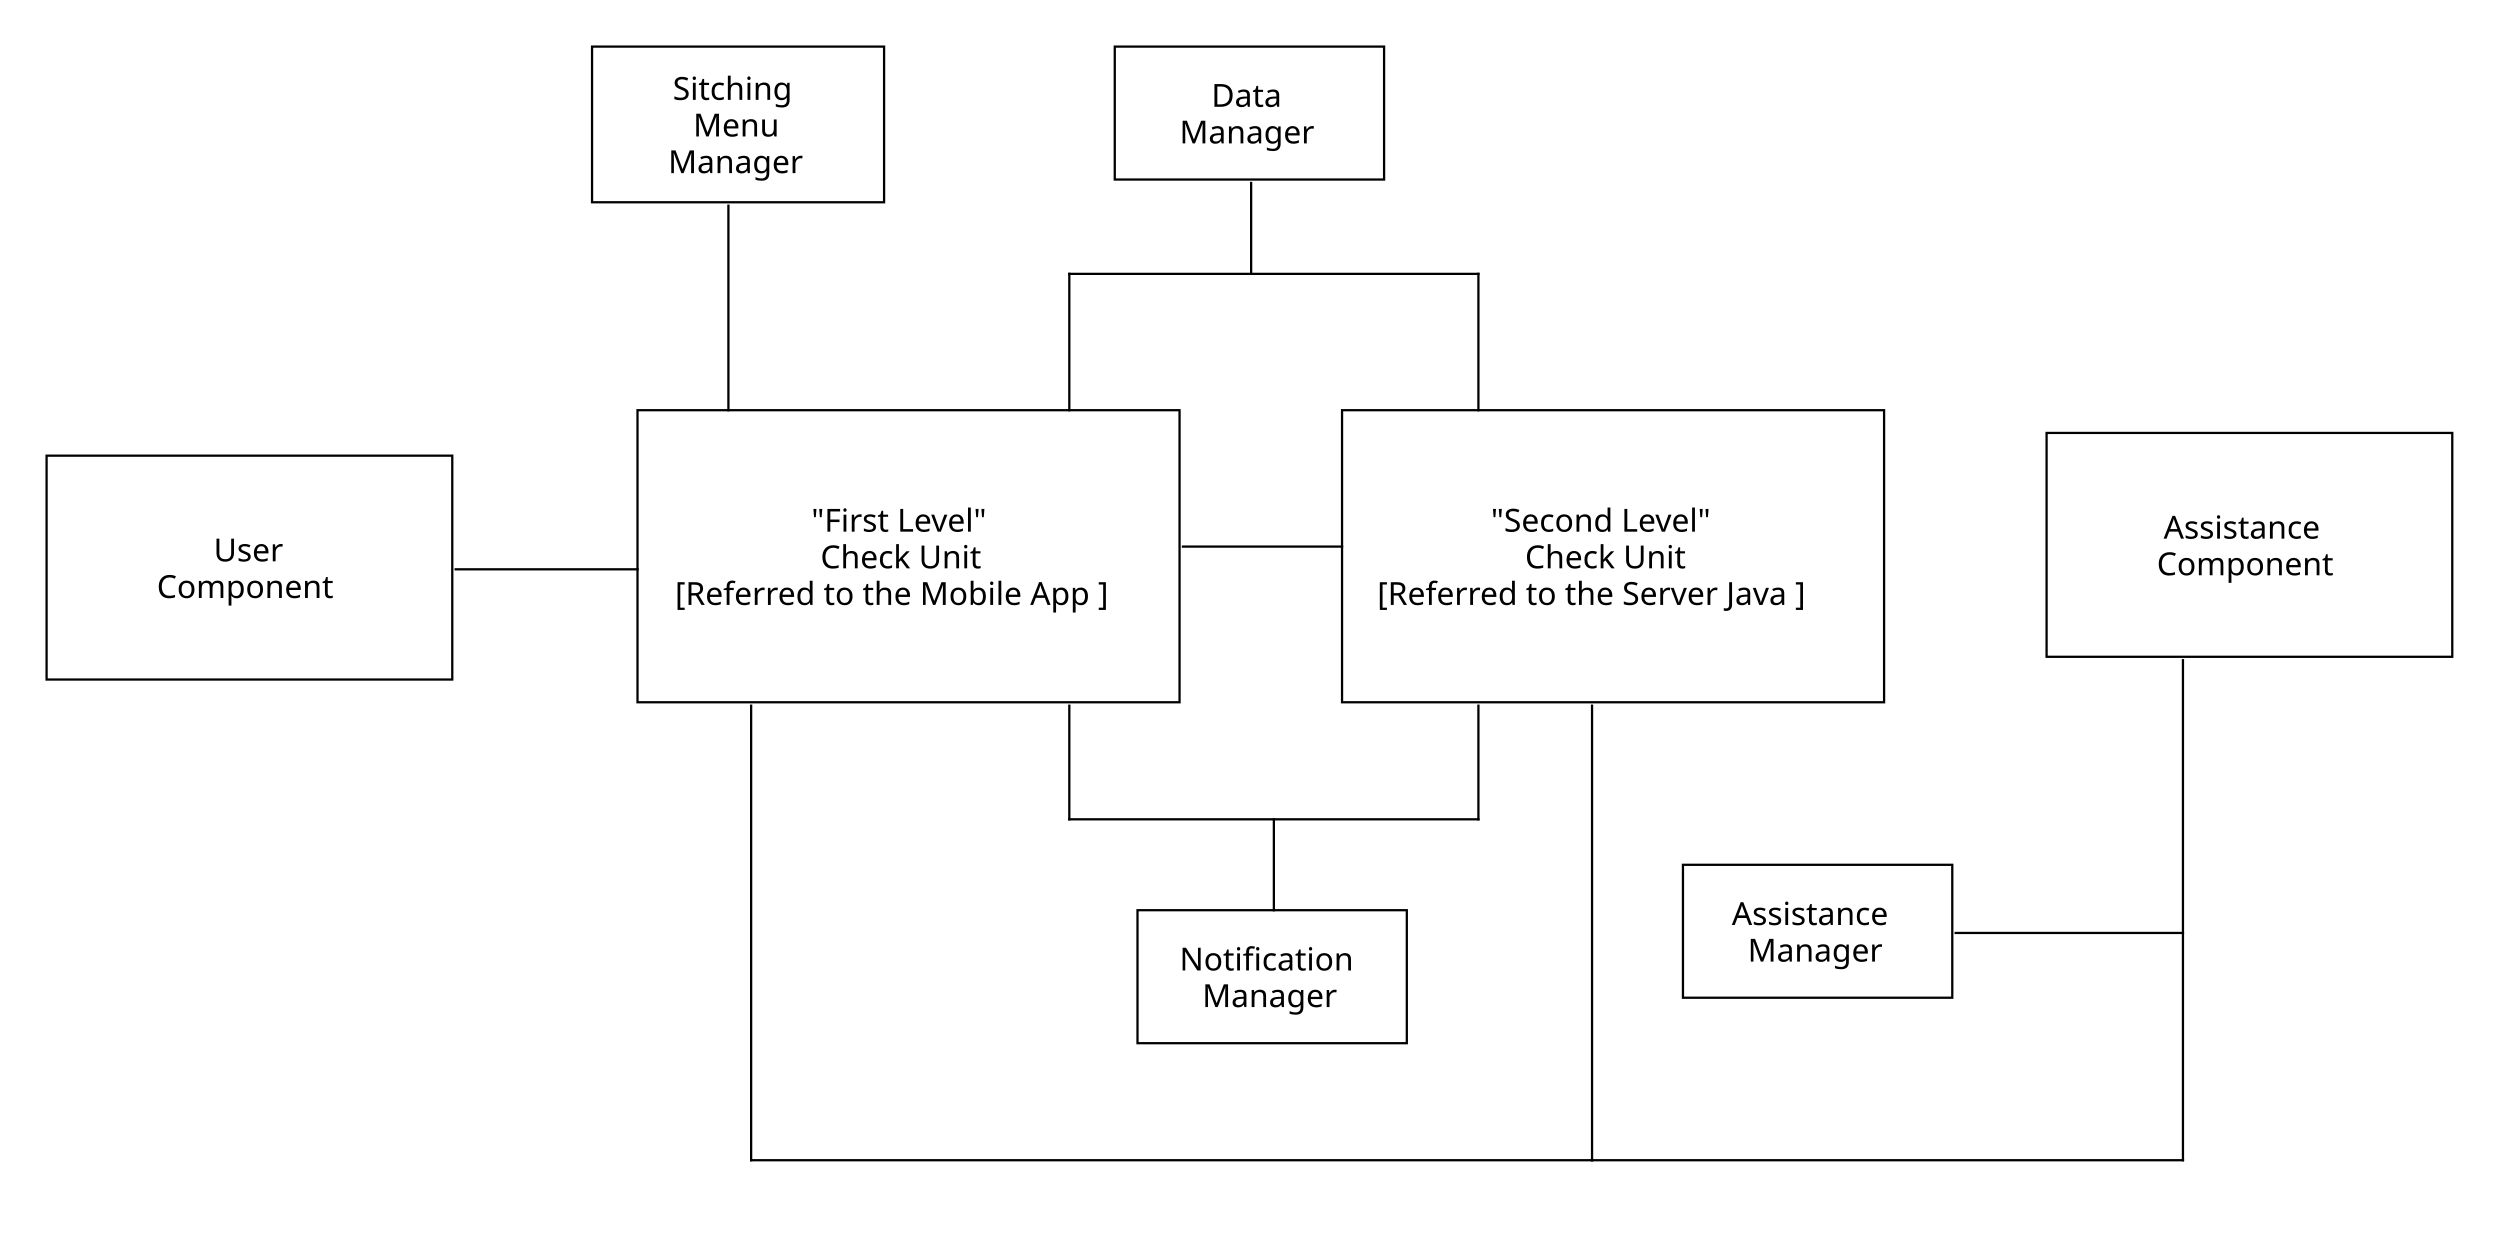
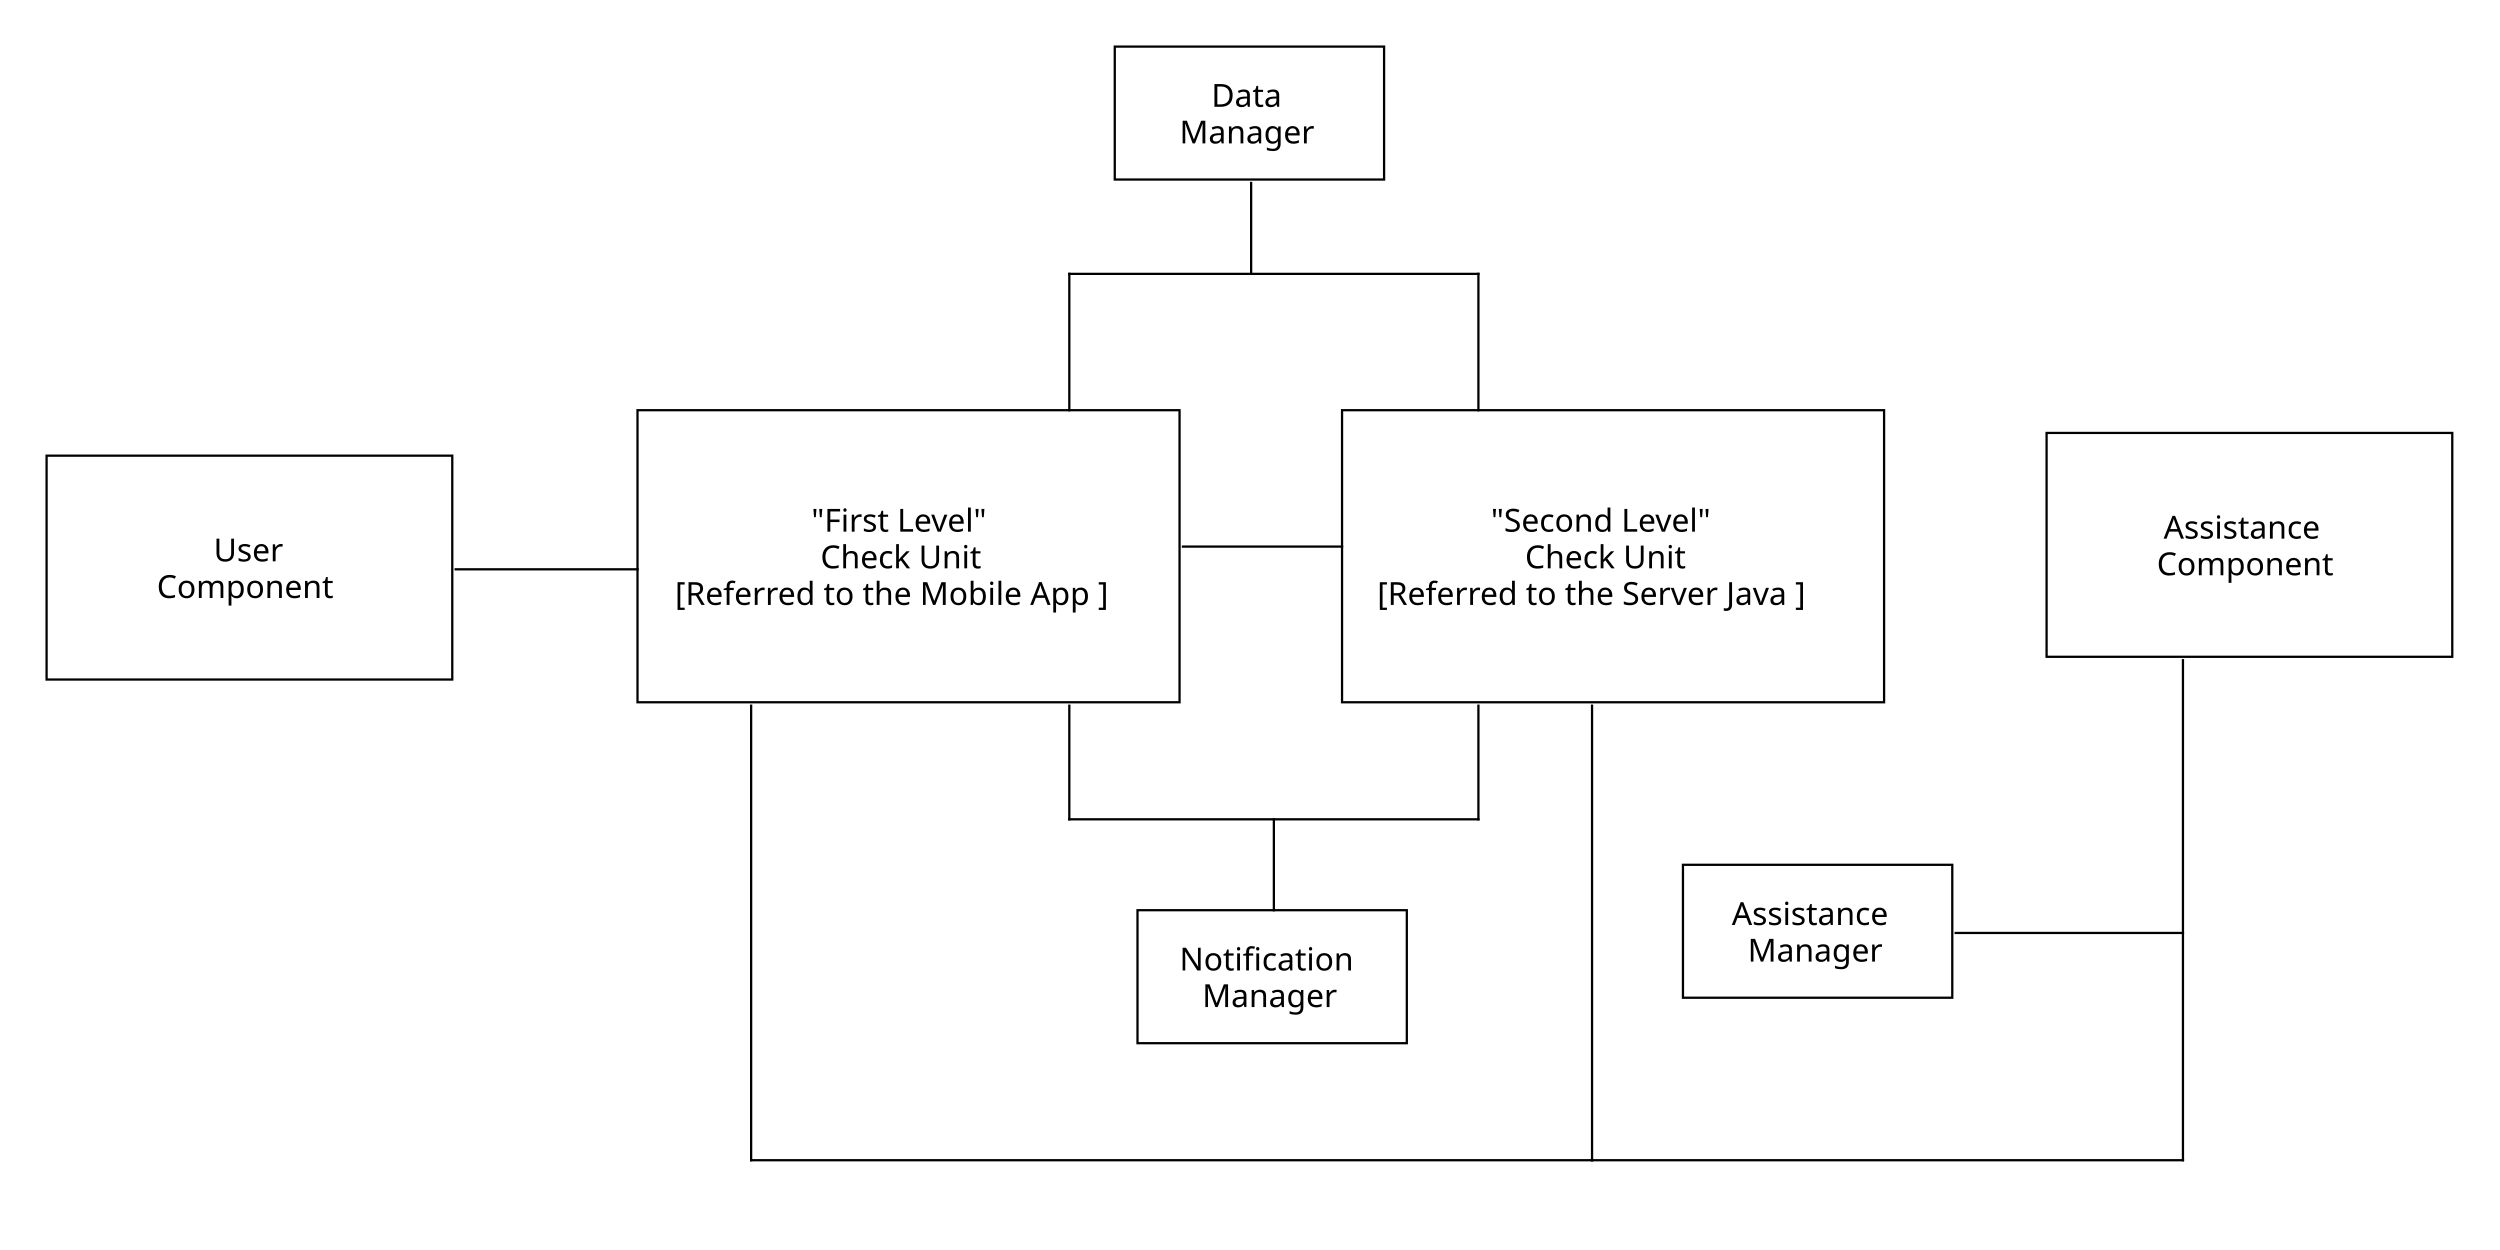
<svg xmlns="http://www.w3.org/2000/svg" fill-opacity="1" color-rendering="auto" color-interpolation="auto" text-rendering="auto" stroke="black" stroke-linecap="square" width="1100" stroke-miterlimit="10" shape-rendering="auto" stroke-opacity="1" fill="black" stroke-dasharray="none" font-weight="normal" stroke-width="1" viewBox="130 50 1100 550" height="550" font-family="'Dialog'" font-style="normal" stroke-linejoin="miter" font-size="12px" stroke-dashoffset="0" image-rendering="auto">
  <defs id="genericDefs" />
  <g>
    <defs id="defs1">
      <clipPath clipPathUnits="userSpaceOnUse" id="clipPath1">
        <path d="M0 0 L2147483647 0 L2147483647 2147483647 L0 2147483647 L0 0 Z" />
      </clipPath>
      <clipPath clipPathUnits="userSpaceOnUse" id="clipPath2">
        <path d="M0 0 L0 100 L180 100 L180 0 Z" />
      </clipPath>
      <clipPath clipPathUnits="userSpaceOnUse" id="clipPath3">
        <path d="M0 0 L0 60 L120 60 L120 0 Z" />
      </clipPath>
      <clipPath clipPathUnits="userSpaceOnUse" id="clipPath4">
-         <path d="M0 0 L0 70 L130 70 L130 0 Z" />
+         <path d="M0 0 L0 130 L240 130 L240 0 Z" />
      </clipPath>
      <clipPath clipPathUnits="userSpaceOnUse" id="clipPath5">
-         <path d="M0 0 L0 130 L240 130 L240 0 Z" />
+         <path d="M0 0 L0 250 L290 250 L290 0 Z" />
      </clipPath>
      <clipPath clipPathUnits="userSpaceOnUse" id="clipPath6">
-         <path d="M0 0 L0 250 L290 250 L290 0 Z" />
+         <path d="M0 0 L0 40 L130 40 L130 0 Z" />
      </clipPath>
      <clipPath clipPathUnits="userSpaceOnUse" id="clipPath7">
-         <path d="M0 0 L0 40 L130 40 L130 0 Z" />
+         <path d="M0 0 L0 230 L400 230 L400 0 Z" />
      </clipPath>
      <clipPath clipPathUnits="userSpaceOnUse" id="clipPath8">
-         <path d="M0 0 L0 230 L400 230 L400 0 Z" />
+         <path d="M0 0 L0 70 L30 70 L30 0 Z" />
      </clipPath>
      <clipPath clipPathUnits="userSpaceOnUse" id="clipPath9">
-         <path d="M0 0 L0 120 L30 120 L30 0 Z" />
+         <path d="M0 0 L0 100 L210 100 L210 0 Z" />
      </clipPath>
      <clipPath clipPathUnits="userSpaceOnUse" id="clipPath10">
-         <path d="M0 0 L0 70 L30 70 L30 0 Z" />
+         <path d="M0 0 L0 80 L210 80 L210 0 Z" />
      </clipPath>
      <clipPath clipPathUnits="userSpaceOnUse" id="clipPath11">
-         <path d="M0 0 L0 100 L210 100 L210 0 Z" />
+         <path d="M0 0 L0 40 L100 40 L100 0 Z" />
      </clipPath>
      <clipPath clipPathUnits="userSpaceOnUse" id="clipPath12">
-         <path d="M0 0 L0 80 L210 80 L210 0 Z" />
-       </clipPath>
-       <clipPath clipPathUnits="userSpaceOnUse" id="clipPath13">
-         <path d="M0 0 L0 40 L100 40 L100 0 Z" />
-       </clipPath>
-       <clipPath clipPathUnits="userSpaceOnUse" id="clipPath14">
        <path d="M0 0 L0 40 L110 40 L110 0 Z" />
      </clipPath>
    </defs>
    <g fill="rgb(255,255,255)" fill-opacity="0" transform="translate(1030,240)" stroke-opacity="0" stroke="rgb(255,255,255)">
      <rect x="0.5" width="178.5" height="98.5" y="0.5" clip-path="url(#clipPath2)" stroke="none" />
    </g>
    <g transform="translate(1030,240)">
      <rect fill="none" x="0.5" width="178.5" height="98.5" y="0.5" clip-path="url(#clipPath2)" />
      <text x="52" font-size="14px" y="47" clip-path="url(#clipPath2)" font-family="sans-serif" stroke="none" xml:space="preserve">Assistance</text>
      <text x="49" font-size="14px" y="63.109" clip-path="url(#clipPath2)" font-family="sans-serif" stroke="none" xml:space="preserve">Component</text>
    </g>
    <g fill="rgb(255,255,255)" fill-opacity="0" transform="translate(870,430)" stroke-opacity="0" stroke="rgb(255,255,255)">
      <rect x="0.5" width="118.5" height="58.5" y="0.5" clip-path="url(#clipPath3)" stroke="none" />
    </g>
    <g transform="translate(870,430)">
      <rect fill="none" x="0.5" width="118.5" height="58.5" y="0.5" clip-path="url(#clipPath3)" />
      <text x="22" font-size="14px" y="27" clip-path="url(#clipPath3)" font-family="sans-serif" stroke="none" xml:space="preserve">Assistance</text>
      <text x="29" font-size="14px" y="43.109" clip-path="url(#clipPath3)" font-family="sans-serif" stroke="none" xml:space="preserve">Manager</text>
    </g>
-     <g fill="rgb(255,255,255)" fill-opacity="0" transform="translate(390,70)" stroke-opacity="0" stroke="rgb(255,255,255)">
-       <rect x="0.5" width="128.5" height="68.5" y="0.5" clip-path="url(#clipPath4)" stroke="none" />
-     </g>
-     <g transform="translate(390,70)">
-       <rect fill="none" x="0.5" width="128.5" height="68.5" y="0.5" clip-path="url(#clipPath4)" />
-       <text x="36" font-size="14px" y="23.945" clip-path="url(#clipPath4)" font-family="sans-serif" stroke="none" xml:space="preserve">Sitching </text>
-       <text x="45" font-size="14px" y="40.055" clip-path="url(#clipPath4)" font-family="sans-serif" stroke="none" xml:space="preserve">Menu</text>
-       <text x="34" font-size="14px" y="56.164" clip-path="url(#clipPath4)" font-family="sans-serif" stroke="none" xml:space="preserve">Manager</text>
-     </g>
    <g fill="rgb(255,255,255)" fill-opacity="0" transform="translate(620,70)" stroke-opacity="0" stroke="rgb(255,255,255)">
      <rect x="0.5" width="118.5" height="58.5" y="0.5" clip-path="url(#clipPath3)" stroke="none" />
    </g>
    <g transform="translate(620,70)">
      <rect fill="none" x="0.5" width="118.5" height="58.5" y="0.5" clip-path="url(#clipPath3)" />
      <text x="43" font-size="14px" y="27" clip-path="url(#clipPath3)" font-family="sans-serif" stroke="none" xml:space="preserve">Data</text>
      <text x="29" font-size="14px" y="43.109" clip-path="url(#clipPath3)" font-family="sans-serif" stroke="none" xml:space="preserve">Manager</text>
    </g>
    <g fill="rgb(255,255,255)" fill-opacity="0" transform="translate(630,450)" stroke-opacity="0" stroke="rgb(255,255,255)">
      <rect x="0.5" width="118.5" height="58.5" y="0.5" clip-path="url(#clipPath3)" stroke="none" />
    </g>
    <g transform="translate(630,450)">
      <rect fill="none" x="0.5" width="118.5" height="58.5" y="0.5" clip-path="url(#clipPath3)" />
      <text x="19" font-size="14px" y="27" clip-path="url(#clipPath3)" font-family="sans-serif" stroke="none" xml:space="preserve">Notification</text>
      <text x="29" font-size="14px" y="43.109" clip-path="url(#clipPath3)" font-family="sans-serif" stroke="none" xml:space="preserve">Manager</text>
    </g>
    <g fill="rgb(255,255,255)" fill-opacity="0" transform="translate(720,230)" stroke-opacity="0" stroke="rgb(255,255,255)">
-       <rect x="0.5" width="238.5" height="128.5" y="0.5" clip-path="url(#clipPath5)" stroke="none" />
+       <rect x="0.5" width="238.5" height="128.5" y="0.5" clip-path="url(#clipPath4)" stroke="none" />
    </g>
    <g transform="translate(720,230)">
-       <rect fill="none" x="0.5" width="238.5" height="128.5" y="0.5" clip-path="url(#clipPath5)" />
-       <text x="66" font-size="14px" y="53.945" clip-path="url(#clipPath5)" font-family="sans-serif" stroke="none" xml:space="preserve">"Second Level" </text>
-       <text x="81" font-size="14px" y="70.055" clip-path="url(#clipPath5)" font-family="sans-serif" stroke="none" xml:space="preserve">Check Unit</text>
-       <text x="16" font-size="14px" y="86.164" clip-path="url(#clipPath5)" font-family="sans-serif" stroke="none" xml:space="preserve">[Referred to the Server Java ]</text>
+       <rect fill="none" x="0.5" width="238.5" height="128.5" y="0.5" clip-path="url(#clipPath4)" />
+       <text x="66" font-size="14px" y="53.945" clip-path="url(#clipPath4)" font-family="sans-serif" stroke="none" xml:space="preserve">"Second Level" </text>
+       <text x="81" font-size="14px" y="70.055" clip-path="url(#clipPath4)" font-family="sans-serif" stroke="none" xml:space="preserve">Check Unit</text>
+       <text x="16" font-size="14px" y="86.164" clip-path="url(#clipPath4)" font-family="sans-serif" stroke="none" xml:space="preserve">[Referred to the Server Java ]</text>
    </g>
    <g fill="rgb(255,255,255)" fill-opacity="0" transform="translate(410,230)" stroke-opacity="0" stroke="rgb(255,255,255)">
-       <rect x="0.5" width="238.5" height="128.5" y="0.5" clip-path="url(#clipPath5)" stroke="none" />
+       <rect x="0.5" width="238.5" height="128.5" y="0.5" clip-path="url(#clipPath4)" stroke="none" />
    </g>
    <g transform="translate(410,230)">
-       <rect fill="none" x="0.5" width="238.5" height="128.5" y="0.5" clip-path="url(#clipPath5)" />
-       <text x="77" font-size="14px" y="53.945" clip-path="url(#clipPath5)" font-family="sans-serif" stroke="none" xml:space="preserve">"First Level" </text>
-       <text x="81" font-size="14px" y="70.055" clip-path="url(#clipPath5)" font-family="sans-serif" stroke="none" xml:space="preserve">Check Unit</text>
-       <text x="17" font-size="14px" y="86.164" clip-path="url(#clipPath5)" font-family="sans-serif" stroke="none" xml:space="preserve">[Referred to the Mobile App ]</text>
+       <rect fill="none" x="0.5" width="238.5" height="128.5" y="0.5" clip-path="url(#clipPath4)" />
+       <text x="77" font-size="14px" y="53.945" clip-path="url(#clipPath4)" font-family="sans-serif" stroke="none" xml:space="preserve">"First Level" </text>
+       <text x="81" font-size="14px" y="70.055" clip-path="url(#clipPath4)" font-family="sans-serif" stroke="none" xml:space="preserve">Check Unit</text>
+       <text x="17" font-size="14px" y="86.164" clip-path="url(#clipPath4)" font-family="sans-serif" stroke="none" xml:space="preserve">[Referred to the Mobile App ]</text>
    </g>
    <g fill="rgb(255,255,255)" fill-opacity="0" transform="translate(150,250)" stroke-opacity="0" stroke="rgb(255,255,255)">
      <rect x="0.5" width="178.5" height="98.5" y="0.5" clip-path="url(#clipPath2)" stroke="none" />
    </g>
    <g transform="translate(150,250)">
      <rect fill="none" x="0.5" width="178.5" height="98.5" y="0.5" clip-path="url(#clipPath2)" />
      <text x="74" font-size="14px" y="47" clip-path="url(#clipPath2)" font-family="sans-serif" stroke="none" xml:space="preserve">User</text>
      <text x="49" font-size="14px" y="63.109" clip-path="url(#clipPath2)" font-family="sans-serif" stroke="none" xml:space="preserve">Component</text>
    </g>
    <g transform="translate(820,330)">
-       <path fill="none" d="M10.5 230.5 L270.5 230.5" clip-path="url(#clipPath6)" />
-       <path fill="none" d="M270.5 230.5 L270.5 10.5" clip-path="url(#clipPath6)" />
+       <path fill="none" d="M10.5 230.5 L270.5 230.5" clip-path="url(#clipPath5)" />
+       <path fill="none" d="M270.5 230.5 L270.5 10.5" clip-path="url(#clipPath5)" />
    </g>
    <g transform="translate(980,440)">
-       <path fill="none" d="M10.5 20.5 L110.5 20.5" clip-path="url(#clipPath7)" />
+       <path fill="none" d="M10.5 20.5 L110.5 20.5" clip-path="url(#clipPath6)" />
    </g>
    <g transform="translate(450,350)">
-       <path fill="none" d="M10.5 10.5 L10.5 210.5" clip-path="url(#clipPath8)" />
-       <path fill="none" d="M10.5 210.5 L380.5 210.5" clip-path="url(#clipPath8)" />
-       <path fill="none" d="M380.5 210.5 L380.5 10.5" clip-path="url(#clipPath8)" />
-     </g>
-     <g transform="translate(440,130)">
-       <path fill="none" d="M10.5 10.5 L10.5 100.5" clip-path="url(#clipPath9)" />
+       <path fill="none" d="M10.5 10.5 L10.5 210.5" clip-path="url(#clipPath7)" />
+       <path fill="none" d="M10.5 210.5 L380.5 210.5" clip-path="url(#clipPath7)" />
+       <path fill="none" d="M380.5 210.5 L380.5 10.5" clip-path="url(#clipPath7)" />
    </g>
    <g transform="translate(670,120)">
-       <path fill="none" d="M10.5 10.5 L10.5 50.5" clip-path="url(#clipPath10)" />
+       <path fill="none" d="M10.5 10.5 L10.5 50.5" clip-path="url(#clipPath8)" />
    </g>
    <g transform="translate(590,150)">
-       <path fill="none" d="M10.5 80.5 L10.5 20.5" clip-path="url(#clipPath11)" />
-       <path fill="none" d="M10.5 20.5 L190.5 20.5" clip-path="url(#clipPath11)" />
-       <path fill="none" d="M190.5 20.5 L190.5 80.5" clip-path="url(#clipPath11)" />
+       <path fill="none" d="M10.5 80.5 L10.5 20.5" clip-path="url(#clipPath9)" />
+       <path fill="none" d="M10.5 20.5 L190.5 20.5" clip-path="url(#clipPath9)" />
+       <path fill="none" d="M190.5 20.5 L190.5 80.5" clip-path="url(#clipPath9)" />
    </g>
    <g transform="translate(680,400)">
-       <path fill="none" d="M10.5 10.5 L10.5 50.5" clip-path="url(#clipPath10)" />
+       <path fill="none" d="M10.5 10.5 L10.5 50.5" clip-path="url(#clipPath8)" />
    </g>
    <g transform="translate(590,350)">
-       <path fill="none" d="M10.5 10.5 L10.5 60.5" clip-path="url(#clipPath12)" />
-       <path fill="none" d="M10.5 60.5 L190.5 60.5" clip-path="url(#clipPath12)" />
-       <path fill="none" d="M190.5 60.5 L190.5 10.5" clip-path="url(#clipPath12)" />
+       <path fill="none" d="M10.5 10.5 L10.5 60.5" clip-path="url(#clipPath10)" />
+       <path fill="none" d="M10.5 60.5 L190.5 60.5" clip-path="url(#clipPath10)" />
+       <path fill="none" d="M190.5 60.5 L190.5 10.5" clip-path="url(#clipPath10)" />
    </g>
    <g transform="translate(640,270)">
-       <path fill="none" d="M10.5 20.5 L80.5 20.5" clip-path="url(#clipPath13)" />
+       <path fill="none" d="M10.5 20.5 L80.5 20.5" clip-path="url(#clipPath11)" />
    </g>
    <g transform="translate(320,280)">
-       <path fill="none" d="M10.5 20.5 L90.5 20.5" clip-path="url(#clipPath14)" />
+       <path fill="none" d="M10.5 20.5 L90.5 20.5" clip-path="url(#clipPath12)" />
    </g>
  </g>
</svg>
